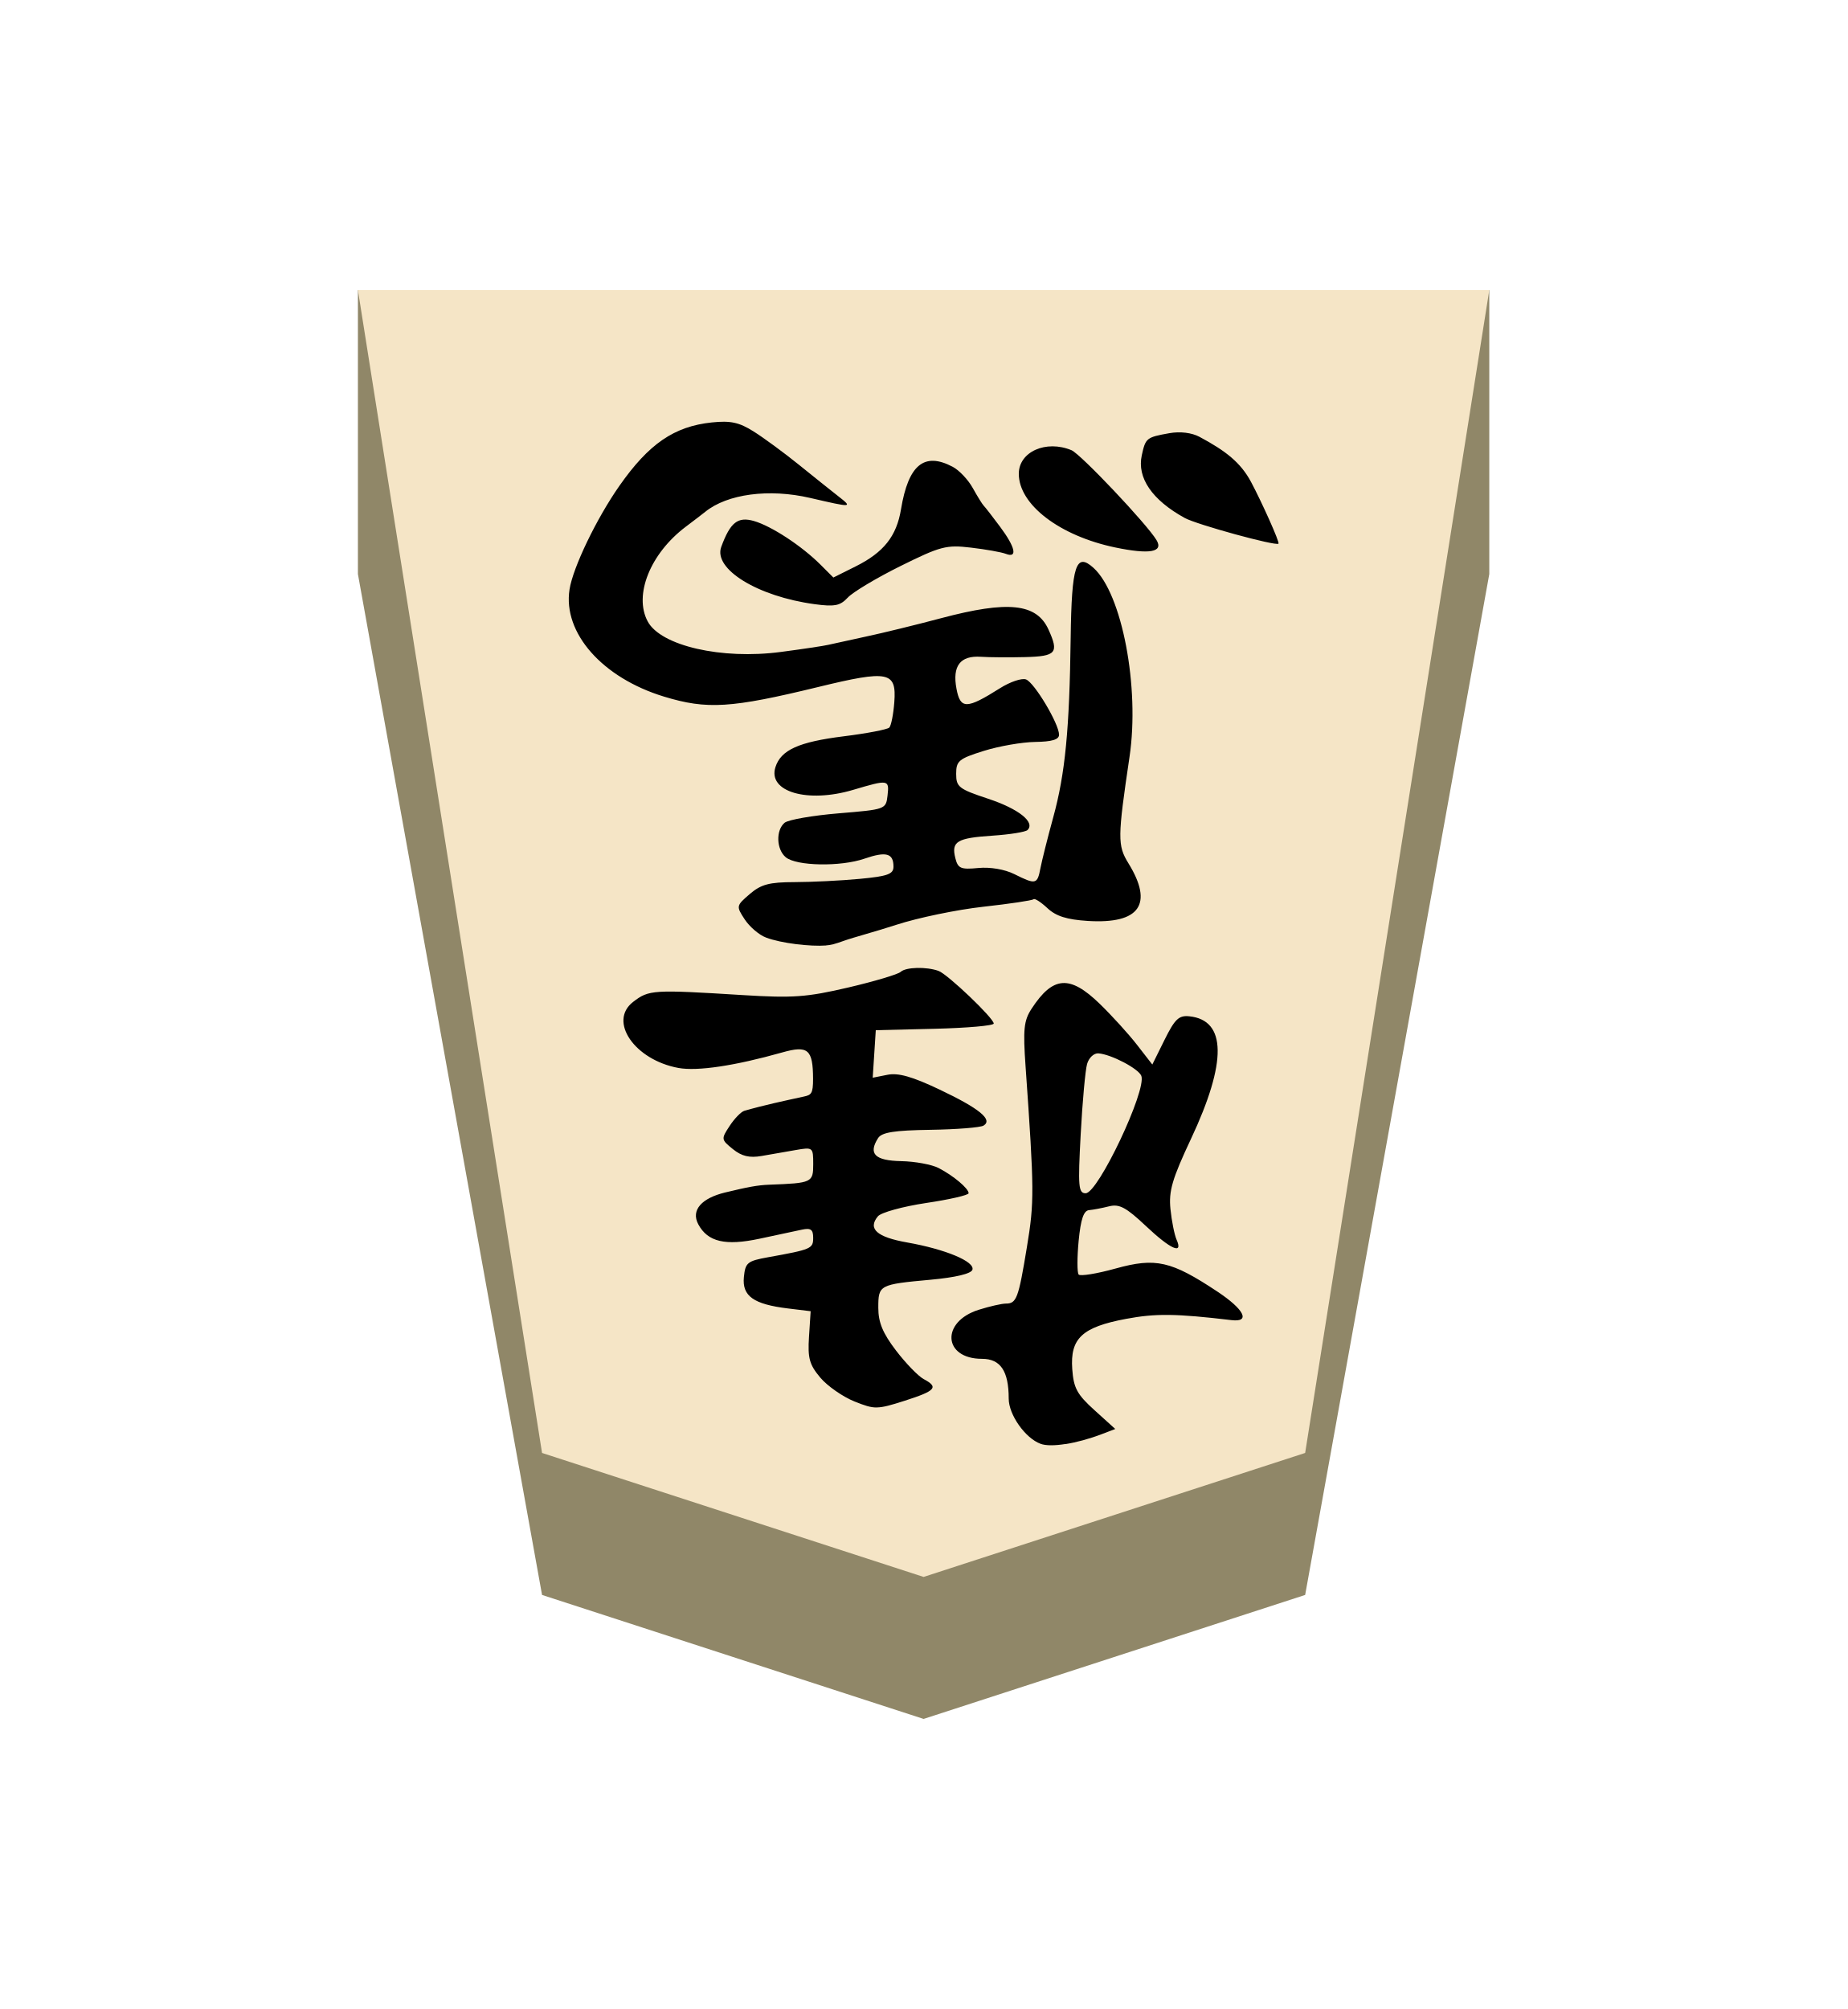
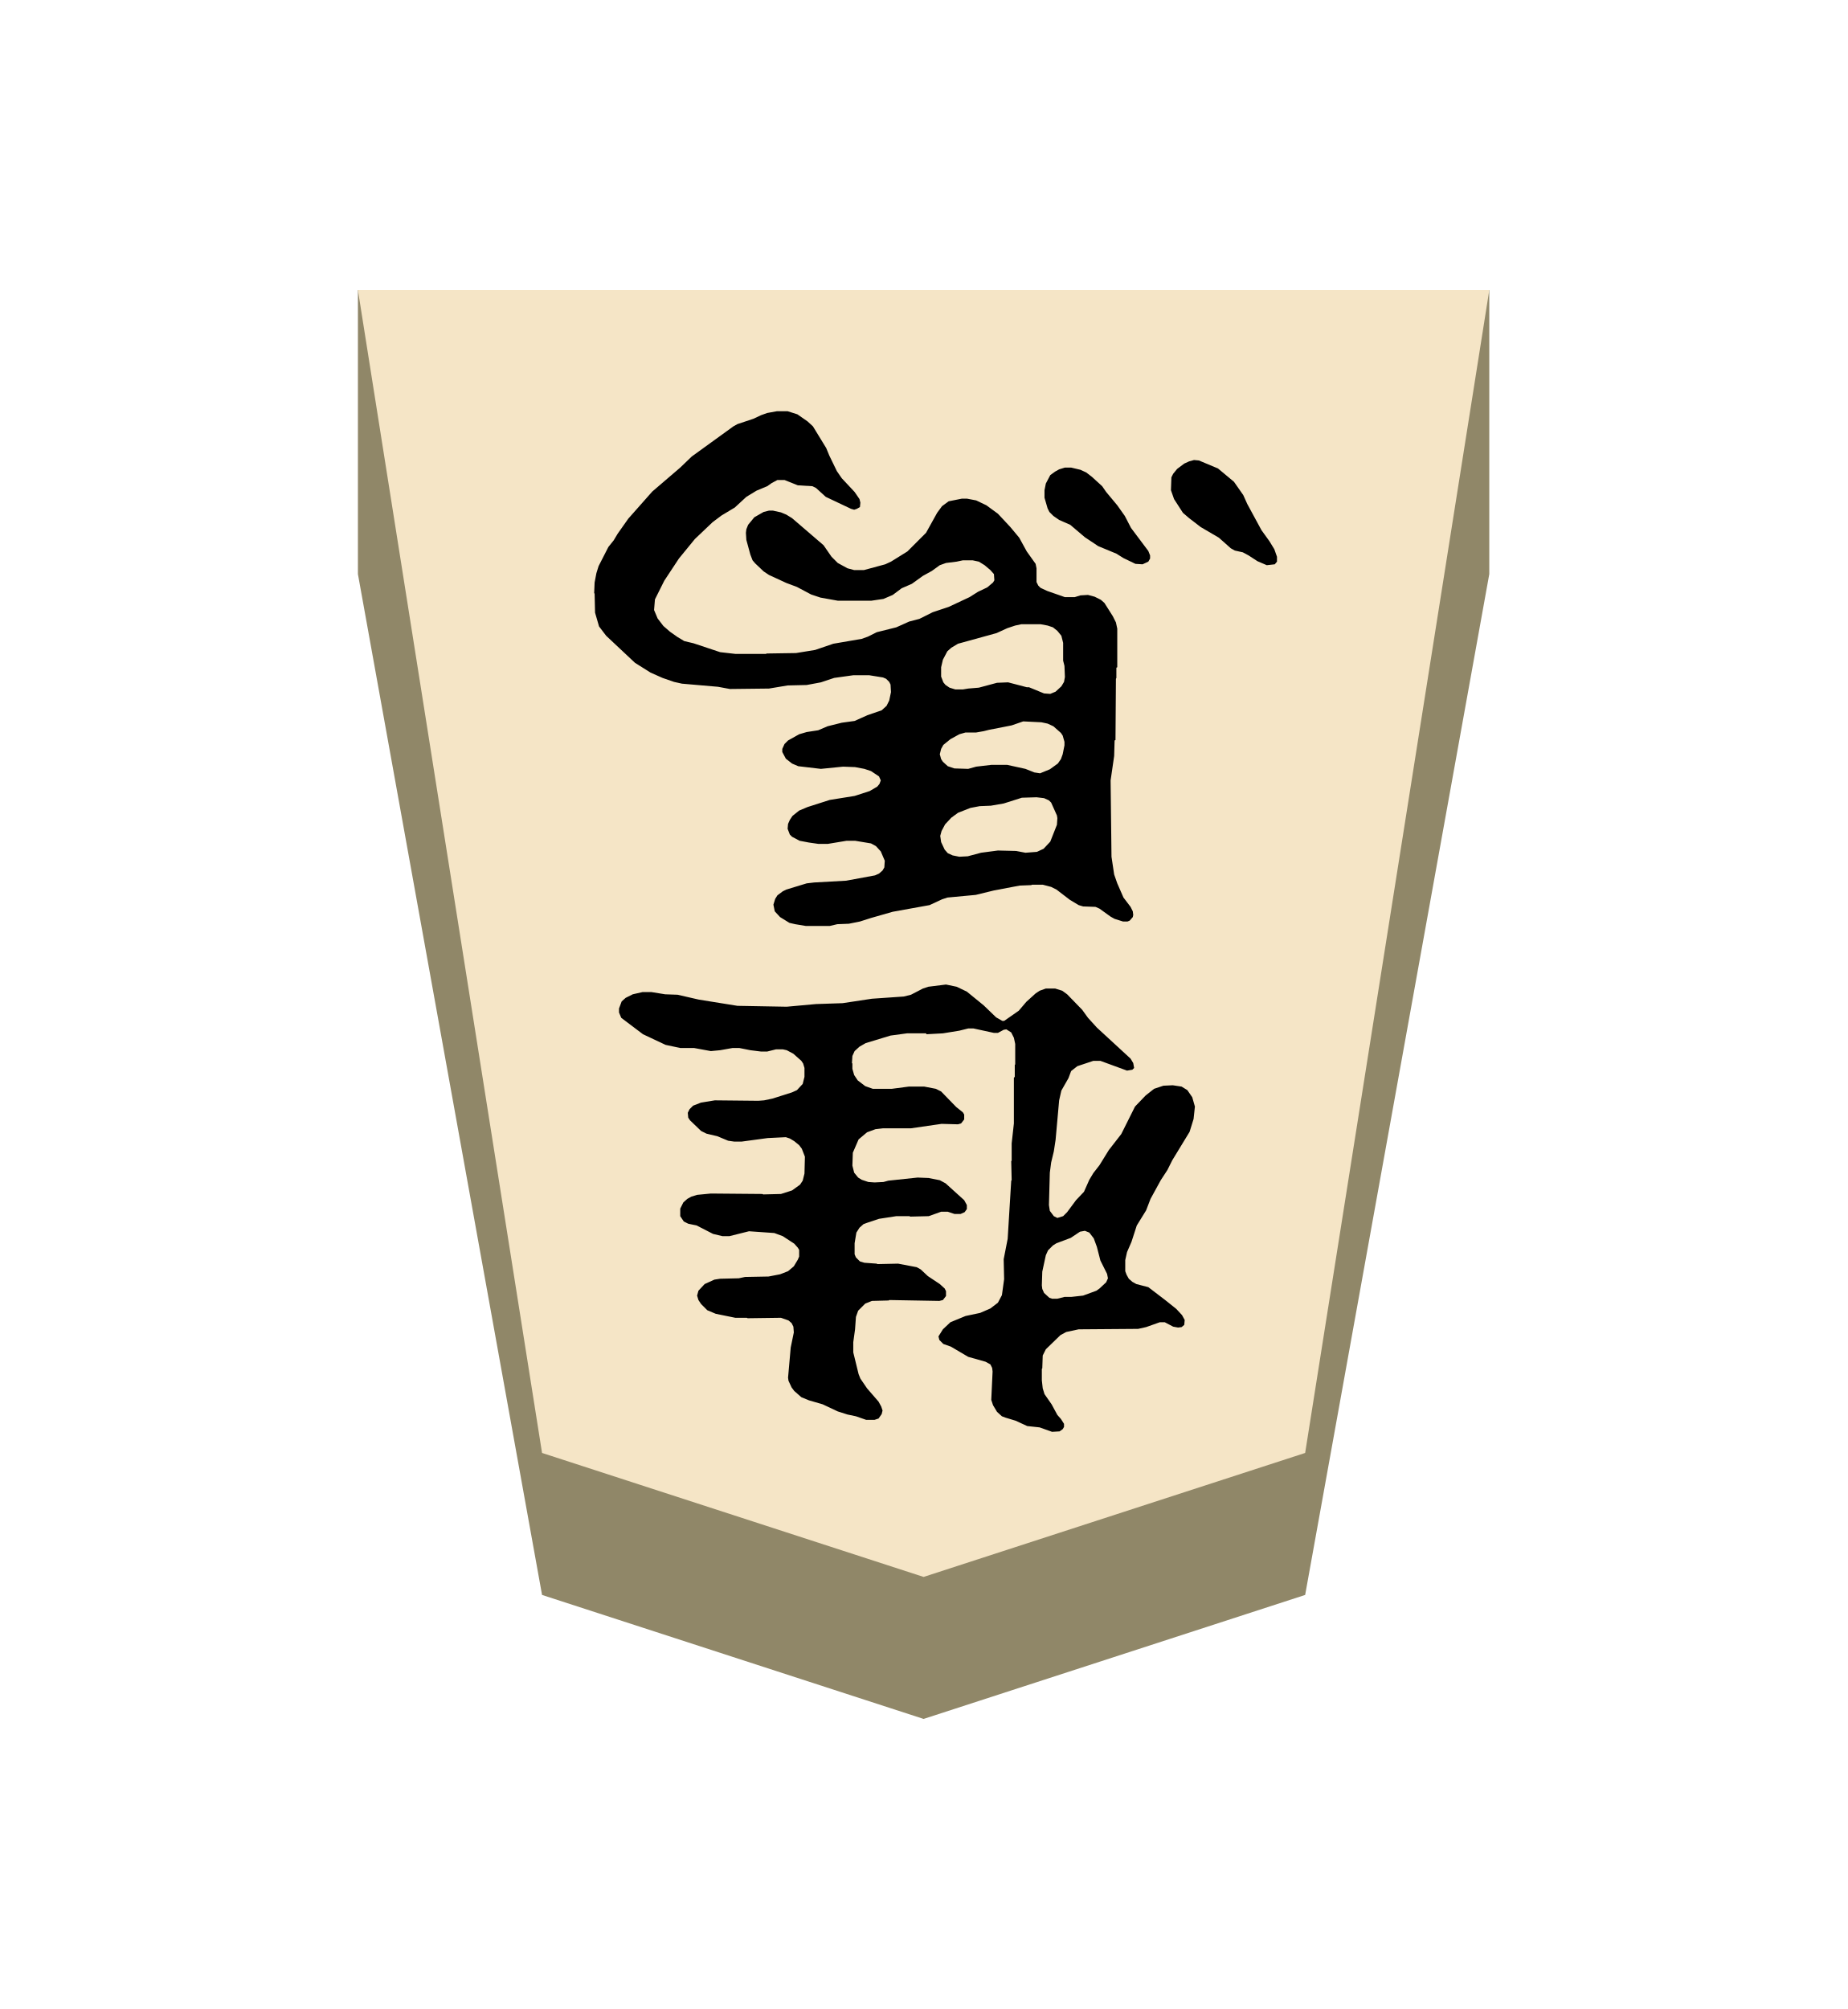
<svg xmlns="http://www.w3.org/2000/svg" viewBox="-1.542 -1.677 41.634 45.274" version="1.1" id="svg1" xml:space="preserve">
  <defs id="defs1" />
  <g id="layer1" transform="matrix(-0.8885016,0,0,-1,112.5677,204.86)">
    <path style="fill:#908768;fill-opacity:1;fill-rule:evenodd;stroke:none;stroke-width:1;stroke-linecap:round;stroke-linejoin:round;stroke-dasharray:none;stroke-opacity:1;paint-order:stroke fill markers" d="m 119.35,200 v -6.4 L 114.679,170.594 105,167.8 95.321,170.594 90.65,193.6 l 2e-6,6.4 z" id="path12" />
    <path style="display:inline;fill:#f5e5c6;fill-opacity:1;fill-rule:evenodd;stroke:none;stroke-width:0.367;stroke-linecap:round;stroke-linejoin:round;paint-order:stroke fill markers" d="m 105,171 9.679,2.794 L 119.35,200 h -28.7 l 4.671,-26.206 z" id="path13" />
-     <path id="path1" style="display:inline;fill:#000000;stroke-width:0.454" d="m 101.397,173.994 c -0.274,0.039 -0.594,0.115 -0.911,0.222 l -0.348,0.118 0.525,0.422 c 0.444,0.356 0.532,0.501 0.566,0.927 0.056,0.693 -0.249,0.946 -1.361,1.132 -0.751,0.126 -1.266,0.121 -2.68,-0.028 -0.487,-0.051 -0.324,0.24 0.359,0.643 1.173,0.692 1.566,0.771 2.583,0.52 0.475,-0.117 0.896,-0.178 0.937,-0.135 0.04,0.043 0.04,0.383 0,0.757 -0.053,0.489 -0.127,0.683 -0.264,0.694 -0.105,0.008 -0.334,0.047 -0.509,0.086 -0.259,0.058 -0.432,-0.025 -0.927,-0.439 -0.633,-0.531 -0.958,-0.66 -0.784,-0.312 0.054,0.109 0.124,0.419 0.155,0.689 0.046,0.407 -0.043,0.678 -0.522,1.584 -0.915,1.73 -0.901,2.673 0.042,2.76 0.267,0.025 0.368,-0.061 0.629,-0.529 l 0.311,-0.558 0.389,0.445 c 0.214,0.245 0.64,0.661 0.948,0.926 0.759,0.653 1.185,0.624 1.727,-0.115 0.195,-0.266 0.218,-0.463 0.151,-1.301 -0.222,-2.807 -0.224,-3.045 -0.033,-4.072 0.214,-1.156 0.262,-1.27 0.534,-1.27 0.102,0 0.41,-0.062 0.685,-0.139 0.969,-0.269 0.908,-1.106 -0.081,-1.106 -0.469,0 -0.677,-0.275 -0.677,-0.897 0,-0.362 -0.419,-0.891 -0.808,-1.018 -0.133,-0.044 -0.361,-0.043 -0.634,-0.004 z m 4.789,0.826 c -0.167,0.002 -0.357,0.051 -0.705,0.15 -0.791,0.225 -0.87,0.305 -0.482,0.489 0.138,0.066 0.453,0.355 0.7,0.642 0.337,0.392 0.45,0.634 0.45,0.963 0,0.518 -0.019,0.527 -1.332,0.634 -0.625,0.051 -1.022,0.135 -1.055,0.224 -0.069,0.184 0.681,0.462 1.653,0.615 0.772,0.121 1.008,0.308 0.744,0.59 -0.081,0.086 -0.632,0.221 -1.224,0.3 -0.592,0.078 -1.077,0.177 -1.077,0.22 0,0.107 0.384,0.394 0.759,0.567 0.173,0.08 0.601,0.15 0.953,0.156 0.667,0.012 0.839,0.166 0.584,0.52 -0.093,0.129 -0.411,0.174 -1.328,0.186 -0.663,0.009 -1.269,0.052 -1.347,0.095 -0.242,0.133 0.105,0.386 1.118,0.813 0.692,0.292 1.047,0.381 1.32,0.332 l 0.374,-0.066 -0.039,0.535 -0.039,0.536 -1.496,0.032 c -0.823,0.018 -1.496,0.07 -1.496,0.118 0,0.121 1.17,1.112 1.4,1.186 0.309,0.099 0.83,0.087 0.961,-0.022 0.067,-0.055 0.665,-0.214 1.33,-0.352 1.051,-0.218 1.401,-0.241 2.673,-0.171 2.288,0.126 2.382,0.121 2.783,-0.153 0.637,-0.436 -0.036,-1.308 -1.149,-1.489 -0.482,-0.078 -1.43,0.048 -2.634,0.35 -0.653,0.164 -0.778,0.069 -0.781,-0.594 -10e-4,-0.338 0.047,-0.365 0.236,-0.401 0.501,-0.097 1.009,-0.193 1.505,-0.32 0.083,-0.02 0.252,-0.174 0.375,-0.341 0.219,-0.296 0.217,-0.308 -0.082,-0.523 -0.223,-0.16 -0.42,-0.202 -0.726,-0.155 -0.231,0.036 -0.62,0.096 -0.866,0.134 -0.437,0.068 -0.446,0.062 -0.446,-0.315 0,-0.418 0.029,-0.43 1.114,-0.466 0.298,-0.01 0.541,-0.051 1.124,-0.176 0.583,-0.126 0.873,-0.392 0.677,-0.717 -0.239,-0.396 -0.685,-0.489 -1.554,-0.324 -0.433,0.083 -0.917,0.174 -1.074,0.204 -0.225,0.043 -0.286,0.003 -0.286,-0.183 0,-0.246 0.046,-0.263 1.146,-0.439 0.524,-0.084 0.576,-0.122 0.612,-0.448 0.047,-0.427 -0.246,-0.612 -1.121,-0.706 l -0.573,-0.062 0.042,-0.575 c 0.035,-0.484 -0.01,-0.629 -0.286,-0.921 -0.18,-0.19 -0.571,-0.432 -0.868,-0.538 -0.257,-0.091 -0.401,-0.137 -0.568,-0.135 z m -5.299,4.826 c 0.186,0 0.2,0.145 0.128,1.329 -0.044,0.731 -0.117,1.444 -0.162,1.584 -0.045,0.141 -0.173,0.248 -0.289,0.24 -0.326,-0.023 -1.017,-0.345 -1.087,-0.507 -0.14,-0.324 1.097,-2.645 1.41,-2.645 z m 6.591,5.585 c -0.13,0.009 -0.219,0.029 -0.461,0.106 -0.242,0.077 -0.793,0.205 -1.332,0.361 -0.539,0.156 -1.529,0.339 -2.2,0.405 -0.67,0.066 -1.243,0.142 -1.273,0.169 -0.03,0.026 -0.188,-0.064 -0.352,-0.2 -0.218,-0.182 -0.494,-0.259 -1.028,-0.289 -1.315,-0.072 -1.669,0.376 -1.027,1.301 0.278,0.401 0.276,0.573 -0.029,2.399 -0.262,1.567 0.19,3.674 0.913,4.256 0.446,0.359 0.556,0.06 0.58,-1.573 0.03,-2.067 0.139,-3.066 0.442,-4.046 0.143,-0.462 0.289,-0.981 0.326,-1.152 0.078,-0.363 0.118,-0.371 0.661,-0.13 0.243,0.108 0.614,0.164 0.915,0.138 0.445,-0.038 0.516,-0.011 0.582,0.223 0.106,0.375 -0.039,0.453 -0.945,0.506 -0.438,0.026 -0.837,0.083 -0.887,0.127 -0.199,0.177 0.226,0.477 0.997,0.704 0.747,0.22 0.814,0.266 0.814,0.562 0,0.292 -0.067,0.341 -0.7,0.517 -0.385,0.107 -0.972,0.198 -1.305,0.202 -0.424,0.005 -0.605,0.053 -0.605,0.162 0,0.245 0.624,1.174 0.837,1.246 0.106,0.036 0.405,-0.053 0.664,-0.199 0.845,-0.474 1.003,-0.475 1.101,-0.01 0.109,0.515 -0.095,0.751 -0.619,0.72 -0.216,-0.013 -0.721,-0.016 -1.124,-0.007 -0.788,0.018 -0.861,0.094 -0.591,0.621 0.302,0.59 1.023,0.657 2.723,0.256 0.63,-0.149 1.489,-0.336 1.91,-0.415 0.42,-0.08 0.85,-0.164 0.955,-0.186 0.105,-0.023 0.645,-0.095 1.201,-0.16 1.502,-0.177 3.047,0.138 3.378,0.688 0.359,0.595 -0.067,1.534 -0.969,2.136 -0.2,0.134 -0.421,0.284 -0.491,0.334 -0.559,0.403 -1.619,0.528 -2.66,0.313 -1.078,-0.222 -1.088,-0.221 -0.709,0.042 0.173,0.12 0.621,0.438 0.995,0.707 0.375,0.269 0.89,0.605 1.146,0.748 0.369,0.207 0.587,0.248 1.062,0.204 0.955,-0.089 1.597,-0.481 2.345,-1.43 0.581,-0.738 1.177,-1.838 1.264,-2.334 0.172,-0.98 -0.833,-1.992 -2.399,-2.415 -1.09,-0.295 -1.698,-0.261 -3.909,0.217 -1.785,0.386 -1.99,0.35 -1.931,-0.342 0.023,-0.272 0.08,-0.529 0.127,-0.572 0.047,-0.043 0.567,-0.132 1.156,-0.197 1.144,-0.127 1.594,-0.308 1.733,-0.696 0.198,-0.554 -0.814,-0.817 -1.972,-0.511 -0.899,0.237 -0.919,0.234 -0.872,-0.13 0.04,-0.308 0.054,-0.312 1.241,-0.399 0.661,-0.049 1.276,-0.144 1.369,-0.212 0.227,-0.168 0.211,-0.601 -0.029,-0.778 -0.27,-0.199 -1.389,-0.217 -1.994,-0.032 -0.553,0.169 -0.738,0.124 -0.738,-0.18 0,-0.168 0.147,-0.216 0.859,-0.275 0.473,-0.04 1.214,-0.072 1.648,-0.073 0.645,-8.5e-4 0.852,-0.05 1.139,-0.269 0.345,-0.264 0.347,-0.273 0.128,-0.571 -0.123,-0.166 -0.365,-0.351 -0.54,-0.409 -0.387,-0.131 -1.134,-0.206 -1.523,-0.179 z m -0.252,7.672 c -0.123,0.022 -0.206,0.075 -0.305,0.169 -0.129,0.123 -0.731,0.443 -1.338,0.71 -1.014,0.446 -1.158,0.48 -1.785,0.414 -0.375,-0.039 -0.773,-0.102 -0.884,-0.14 -0.304,-0.104 -0.244,0.146 0.148,0.613 0.192,0.229 0.378,0.442 0.414,0.473 0.035,0.031 0.159,0.209 0.276,0.396 0.116,0.187 0.345,0.402 0.509,0.479 0.724,0.34 1.125,0.047 1.312,-0.956 0.113,-0.608 0.438,-0.972 1.15,-1.288 l 0.566,-0.251 0.322,0.286 c 0.48,0.427 1.248,0.874 1.694,0.988 0.408,0.104 0.599,-0.03 0.828,-0.583 0.207,-0.5 -0.923,-1.117 -2.365,-1.291 -0.255,-0.031 -0.417,-0.04 -0.54,-0.018 z m -8.006,1.217 c -0.176,0.028 -0.22,0.11 -0.128,0.246 0.245,0.363 1.924,1.939 2.156,2.025 0.647,0.239 1.337,-0.035 1.337,-0.531 0,-0.695 -1.034,-1.398 -2.445,-1.66 -0.436,-0.081 -0.744,-0.107 -0.92,-0.08 z m -3.222,0.165 c -0.037,0.031 0.433,0.954 0.695,1.39 0.263,0.437 0.638,0.699 1.309,1.018 0.196,0.093 0.489,0.125 0.763,0.082 0.581,-0.092 0.604,-0.108 0.7,-0.497 0.126,-0.508 -0.261,-1.009 -1.09,-1.414 -0.305,-0.149 -2.308,-0.637 -2.377,-0.579 z" transform="translate(6.4484719e-7)" />
  </g>
+   <path id="minase-traced" style="fill:#000000;fill-rule:evenodd" d="M24.34,10.98 24.38,10.91 24.38,10.84 24.34,10.74 23.95,10.22 23.81,9.95 23.64,9.71 23.39,9.41 23.30,9.28 23.07,9.07 22.94,8.97 22.81,8.91 22.60,8.86 22.46,8.86 22.33,8.90 22.24,8.95 22.13,9.03 22.03,9.22 22.00,9.37 22.00,9.54 22.07,9.78 22.11,9.86 22.20,9.95 22.33,10.04 22.58,10.15 22.91,10.43 23.21,10.63 23.62,10.80 23.78,10.90 24.05,11.03 24.21,11.04ZM27.19,11.04 27.24,10.98 27.24,10.87 27.18,10.70 27.07,10.52 26.89,10.27 26.57,9.68 26.48,9.48 26.27,9.18 25.91,8.88 25.48,8.70 25.37,8.69 25.26,8.72 25.15,8.77 24.99,8.89 24.90,9.00 24.86,9.08 24.85,9.37 24.92,9.57 25.12,9.88 25.26,10.00 25.52,10.20 25.93,10.44 26.20,10.68 26.29,10.73 26.47,10.77 26.60,10.84 26.80,10.97 27.01,11.06ZM23.92,19.07 23.99,18.99 24.00,18.94 23.99,18.86 23.94,18.76 23.78,18.55 23.64,18.23 23.57,18.03 23.51,17.63 23.49,15.91 23.57,15.36 23.58,15.01 23.60,15.00 23.61,13.62 23.62,13.60 23.62,13.37 23.64,13.36 23.64,12.49 23.61,12.35 23.54,12.21 23.35,11.91 23.27,11.84 23.13,11.77 22.98,11.73 22.81,11.74 22.68,11.78 22.46,11.78 22.06,11.64 21.91,11.57 21.86,11.52 21.82,11.44 21.82,11.13 21.80,11.03 21.60,10.75 21.43,10.44 21.23,10.20 20.95,9.90 20.69,9.71 20.46,9.60 20.25,9.56 20.14,9.56 19.84,9.62 19.69,9.73 19.58,9.88 19.33,10.33 18.91,10.75 18.54,10.98 18.41,11.04 17.93,11.17 17.71,11.17 17.56,11.13 17.34,11.01 17.20,10.87 17.02,10.61 16.31,10.00 16.18,9.92 16.06,9.87 15.88,9.83 15.79,9.83 15.67,9.86 15.46,9.98 15.32,10.15 15.28,10.25 15.27,10.33 15.28,10.49 15.37,10.82 15.42,10.95 15.48,11.02 15.67,11.20 15.79,11.28 16.18,11.46 16.42,11.55 16.74,11.72 16.95,11.79 17.34,11.86 18.10,11.86 18.37,11.82 18.58,11.73 18.78,11.58 19.01,11.48 19.26,11.30 19.46,11.19 19.64,11.06 19.78,11.01 20.02,10.98 20.16,10.95 20.38,10.95 20.52,10.98 20.65,11.06 20.78,11.17 20.86,11.26 20.87,11.40 20.84,11.45 20.71,11.56 20.50,11.66 20.31,11.78 19.84,12.00 19.48,12.12 19.18,12.27 18.95,12.33 18.66,12.46 18.22,12.57 18.02,12.67 17.88,12.72 17.24,12.83 16.83,12.97 16.40,13.04 15.74,13.05 15.72,13.06 15.04,13.06 14.69,13.02 14.09,12.82 13.88,12.77 13.73,12.68 13.56,12.56 13.41,12.43 13.28,12.26 13.20,12.07 13.22,11.83 13.43,11.41 13.76,10.91 14.12,10.47 14.52,10.09 14.72,9.94 15.02,9.76 15.28,9.52 15.51,9.38 15.75,9.28 15.85,9.21 15.98,9.14 16.14,9.14 16.44,9.26 16.77,9.28 16.85,9.32 17.07,9.52 17.64,9.79 17.71,9.81 17.77,9.79 17.84,9.75 17.85,9.65 17.83,9.57 17.72,9.41 17.43,9.10 17.32,8.94 17.15,8.59 17.08,8.42 16.78,7.93 16.66,7.82 16.43,7.66 16.21,7.59 15.97,7.59 15.75,7.63 15.61,7.68 15.44,7.76 15.08,7.88 14.99,7.93 14.05,8.61 13.79,8.86 13.16,9.40 12.62,10.01 12.38,10.35 12.29,10.50 12.17,10.65 11.95,11.08 11.90,11.24 11.86,11.45 11.85,11.69 11.86,11.70 11.87,12.13 11.96,12.44 12.12,12.65 12.77,13.26 13.12,13.48 13.39,13.60 13.65,13.69 13.83,13.73 14.64,13.80 14.91,13.85 15.79,13.84 16.21,13.77 16.64,13.76 16.96,13.70 17.26,13.60 17.69,13.54 18.05,13.54 18.36,13.59 18.43,13.62 18.50,13.69 18.53,13.75 18.54,13.92 18.50,14.11 18.44,14.23 18.33,14.33 18.01,14.44 17.72,14.57 17.43,14.61 17.11,14.69 16.90,14.78 16.64,14.82 16.47,14.87 16.22,15.01 16.14,15.09 16.09,15.20 16.09,15.27 16.17,15.42 16.31,15.53 16.45,15.59 16.96,15.65 17.46,15.60 17.73,15.61 17.94,15.65 18.09,15.70 18.27,15.82 18.31,15.91 18.28,15.99 18.23,16.05 18.06,16.15 17.72,16.26 17.16,16.35 16.66,16.51 16.47,16.59 16.32,16.71 16.26,16.80 16.22,16.89 16.21,17.00 16.26,17.13 16.31,17.18 16.48,17.27 16.69,17.31 16.90,17.34 17.12,17.34 17.54,17.27 17.73,17.27 18.09,17.33 18.20,17.39 18.31,17.51 18.40,17.72 18.39,17.87 18.35,17.94 18.27,18.01 18.18,18.05 17.53,18.17 16.81,18.21 16.64,18.23 16.18,18.37 16.10,18.41 15.98,18.50 15.93,18.58 15.89,18.71 15.92,18.86 16.04,18.99 16.25,19.12 16.38,19.15 16.62,19.19 17.16,19.19 17.33,19.15 17.59,19.14 17.84,19.09 18.09,19.01 18.58,18.87 19.41,18.72 19.69,18.59 19.81,18.55 20.45,18.49 20.86,18.39 21.44,18.28 21.70,18.27 21.72,18.26 21.96,18.26 22.15,18.31 22.27,18.37 22.57,18.60 22.77,18.72 22.87,18.75 23.15,18.76 23.24,18.80 23.49,18.98 23.58,19.03 23.77,19.09 23.87,19.09ZM22.46,13.58 22.44,13.69 22.38,13.79 22.25,13.91 22.13,13.96 21.99,13.95 21.65,13.81 21.60,13.81 21.18,13.70 20.93,13.71 20.52,13.82 20.28,13.84 20.16,13.86 19.99,13.86 19.86,13.82 19.77,13.76 19.72,13.70 19.67,13.57 19.67,13.36 19.71,13.19 19.81,13.00 19.90,12.92 20.05,12.83 20.92,12.59 21.16,12.48 21.34,12.42 21.48,12.39 21.91,12.39 22.07,12.42 22.19,12.46 22.29,12.54 22.38,12.65 22.42,12.81 22.42,13.21 22.45,13.33ZM22.45,15.04 22.45,15.12 22.41,15.32 22.37,15.43 22.30,15.53 22.12,15.66 21.90,15.75 21.77,15.73 21.57,15.65 21.16,15.56 20.80,15.56 20.46,15.60 20.28,15.65 19.97,15.64 19.82,15.59 19.71,15.49 19.67,15.43 19.64,15.32 19.67,15.20 19.72,15.11 19.88,14.98 20.08,14.87 20.22,14.83 20.46,14.83 20.63,14.80 20.75,14.77 21.26,14.67 21.52,14.58 21.93,14.60 22.07,14.63 22.20,14.69 22.37,14.84 22.41,14.90ZM19.67,17.30 19.65,17.16 19.68,17.05 19.76,16.90 19.90,16.75 20.05,16.64 20.33,16.53 20.54,16.49 20.79,16.48 21.08,16.43 21.49,16.30 21.82,16.29 21.99,16.31 22.10,16.36 22.15,16.41 22.28,16.70 22.29,16.76 22.28,16.91 22.13,17.29 21.98,17.45 21.83,17.52 21.57,17.54 21.36,17.50 20.95,17.49 20.57,17.54 20.27,17.62 20.08,17.63 19.93,17.60 19.82,17.55 19.75,17.47ZM25.15,28.18 25.16,28.07 25.10,27.96 24.97,27.82 24.72,27.62 24.34,27.33 24.07,27.26 23.98,27.21 23.90,27.14 23.85,27.05 23.82,26.97 23.82,26.72 23.86,26.54 23.96,26.31 24.08,25.94 24.29,25.60 24.39,25.34 24.62,24.92 24.77,24.69 24.88,24.47 25.27,23.83 25.36,23.54 25.39,23.26 25.33,23.05 25.22,22.89 25.09,22.81 24.89,22.78 24.68,22.79 24.47,22.86 24.28,23.01 24.04,23.26 23.73,23.88 23.45,24.24 23.24,24.58 23.10,24.76 23.01,24.91 22.89,25.18 22.71,25.37 22.51,25.64 22.42,25.73 22.29,25.77 22.21,25.73 22.12,25.61 22.10,25.48 22.12,24.75 22.15,24.52 22.21,24.27 22.25,24.01 22.33,23.12 22.38,22.90 22.54,22.62 22.60,22.46 22.74,22.35 23.10,22.23 23.26,22.23 23.86,22.45 23.98,22.43 24.02,22.39 24.00,22.28 23.94,22.18 23.18,21.48 22.98,21.26 22.85,21.08 22.51,20.73 22.40,20.65 22.24,20.60 22.03,20.60 21.89,20.65 21.80,20.71 21.59,20.90 21.42,21.10 21.09,21.33 21.05,21.33 20.91,21.25 20.63,20.98 20.25,20.67 20.02,20.56 19.78,20.51 19.38,20.56 19.26,20.60 18.99,20.74 18.83,20.78 18.11,20.83 17.45,20.93 16.85,20.95 16.19,21.01 15.08,20.99 14.21,20.85 13.73,20.74 13.45,20.73 13.14,20.68 12.94,20.68 12.72,20.73 12.56,20.81 12.47,20.89 12.41,21.05 12.41,21.14 12.46,21.26 12.95,21.63 13.46,21.87 13.79,21.94 14.10,21.94 14.48,22.01 14.69,21.99 14.97,21.94 15.12,21.94 15.37,21.99 15.61,22.02 15.75,22.02 15.95,21.97 16.10,21.97 16.19,21.99 16.34,22.07 16.52,22.23 16.56,22.29 16.59,22.39 16.59,22.59 16.55,22.75 16.42,22.89 16.31,22.94 15.87,23.08 15.68,23.12 15.55,23.13 14.57,23.12 14.26,23.17 14.08,23.24 14.00,23.32 13.96,23.40 13.97,23.51 14.01,23.57 14.26,23.81 14.38,23.87 14.63,23.93 14.87,24.03 15.01,24.05 15.17,24.05 15.76,23.97 16.17,23.95 16.26,23.98 16.36,24.04 16.47,24.13 16.53,24.21 16.60,24.39 16.59,24.77 16.55,24.93 16.49,25.02 16.31,25.15 16.06,25.23 15.66,25.24 15.64,25.23 14.48,25.22 14.17,25.25 14.04,25.29 13.95,25.34 13.86,25.42 13.79,25.56 13.79,25.73 13.87,25.85 13.97,25.90 14.16,25.94 14.53,26.13 14.74,26.18 14.90,26.18 15.34,26.07 15.91,26.11 16.10,26.18 16.36,26.35 16.44,26.44 16.47,26.49 16.47,26.64 16.44,26.71 16.35,26.86 16.22,26.97 16.04,27.04 15.78,27.09 15.25,27.10 15.11,27.13 14.69,27.14 14.56,27.16 14.34,27.26 14.20,27.41 14.17,27.52 14.20,27.62 14.26,27.71 14.40,27.85 14.59,27.93 15.03,28.02 15.29,28.02 15.31,28.03 16.06,28.02 16.23,28.08 16.30,28.14 16.34,28.22 16.35,28.35 16.28,28.69 16.22,29.37 16.23,29.44 16.30,29.59 16.36,29.67 16.52,29.81 16.69,29.88 17.00,29.97 17.34,30.13 17.56,30.20 17.75,30.24 17.98,30.32 18.17,30.32 18.26,30.29 18.33,30.19 18.35,30.11 18.32,30.02 18.26,29.91 18.00,29.61 17.85,29.39 17.81,29.29 17.69,28.80 17.69,28.57 17.73,28.28 17.75,28.00 17.80,27.86 17.96,27.70 18.11,27.64 18.49,27.63 18.50,27.62 19.63,27.64 19.71,27.62 19.78,27.53 19.78,27.42 19.75,27.36 19.64,27.26 19.37,27.08 19.21,26.93 19.12,26.88 18.70,26.80 18.23,26.81 18.22,26.80 17.94,26.78 17.84,26.75 17.75,26.66 17.72,26.59 17.72,26.34 17.76,26.10 17.83,25.99 17.92,25.91 18.00,25.88 18.27,25.79 18.66,25.73 18.96,25.73 18.97,25.74 19.39,25.73 19.67,25.63 19.82,25.63 19.97,25.68 20.11,25.68 20.20,25.64 20.25,25.57 20.25,25.48 20.19,25.37 19.77,24.99 19.64,24.92 19.39,24.87 19.14,24.86 18.48,24.93 18.37,24.96 18.17,24.97 18.03,24.96 17.88,24.91 17.80,24.86 17.71,24.75 17.67,24.59 17.68,24.30 17.81,24.00 18.00,23.84 18.19,23.77 18.36,23.75 18.99,23.75 19.68,23.65 20.05,23.66 20.12,23.64 20.19,23.55 20.19,23.44 20.16,23.39 20.01,23.27 19.67,22.92 19.55,22.86 19.29,22.81 18.94,22.81 18.56,22.86 18.13,22.86 17.96,22.80 17.79,22.67 17.71,22.55 17.67,22.41 17.67,22.29 17.66,22.28 17.67,22.12 17.72,22.01 17.83,21.91 17.97,21.83 18.53,21.66 18.90,21.61 19.33,21.61 19.34,21.63 19.71,21.61 20.08,21.55 20.28,21.50 20.40,21.50 20.86,21.60 20.95,21.60 21.08,21.53 21.14,21.52 21.25,21.59 21.31,21.71 21.34,21.85 21.34,22.31 21.33,22.32 21.33,22.59 21.31,22.61 21.31,23.64 21.26,24.09 21.26,24.48 21.25,24.49 21.26,24.92 21.25,24.93 21.17,26.24 21.08,26.70 21.09,27.15 21.04,27.51 20.95,27.68 20.78,27.81 20.55,27.91 20.22,27.98 19.88,28.12 19.71,28.28 19.61,28.44 19.63,28.52 19.72,28.61 19.89,28.67 20.28,28.90 20.67,29.01 20.78,29.07 20.82,29.15 20.83,29.23 20.80,29.87 20.84,29.99 20.93,30.14 21.04,30.24 21.12,30.27 21.35,30.34 21.61,30.46 21.89,30.49 22.17,30.59 22.34,30.58 22.41,30.53 22.44,30.48 22.44,30.41 22.37,30.30 22.29,30.21 22.16,29.97 22.00,29.74 21.96,29.61 21.94,29.43 21.94,29.17 21.95,29.16 21.96,28.87 22.03,28.73 22.36,28.41 22.49,28.34 22.77,28.28 24.11,28.27 24.29,28.23 24.60,28.12 24.71,28.12 24.90,28.22 25.01,28.24 25.09,28.23ZM22.11,27.57 21.99,27.46 21.95,27.37 21.94,27.29 21.95,26.98 22.03,26.61 22.08,26.50 22.19,26.39 22.27,26.34 22.59,26.22 22.80,26.08 22.91,26.06 23.01,26.10 23.11,26.23 23.18,26.42 23.26,26.73 23.41,27.03 23.43,27.13 23.39,27.22 23.24,27.36 23.17,27.41 22.87,27.52 22.60,27.55 22.45,27.55 22.29,27.59 22.17,27.59Z" />
</svg>
